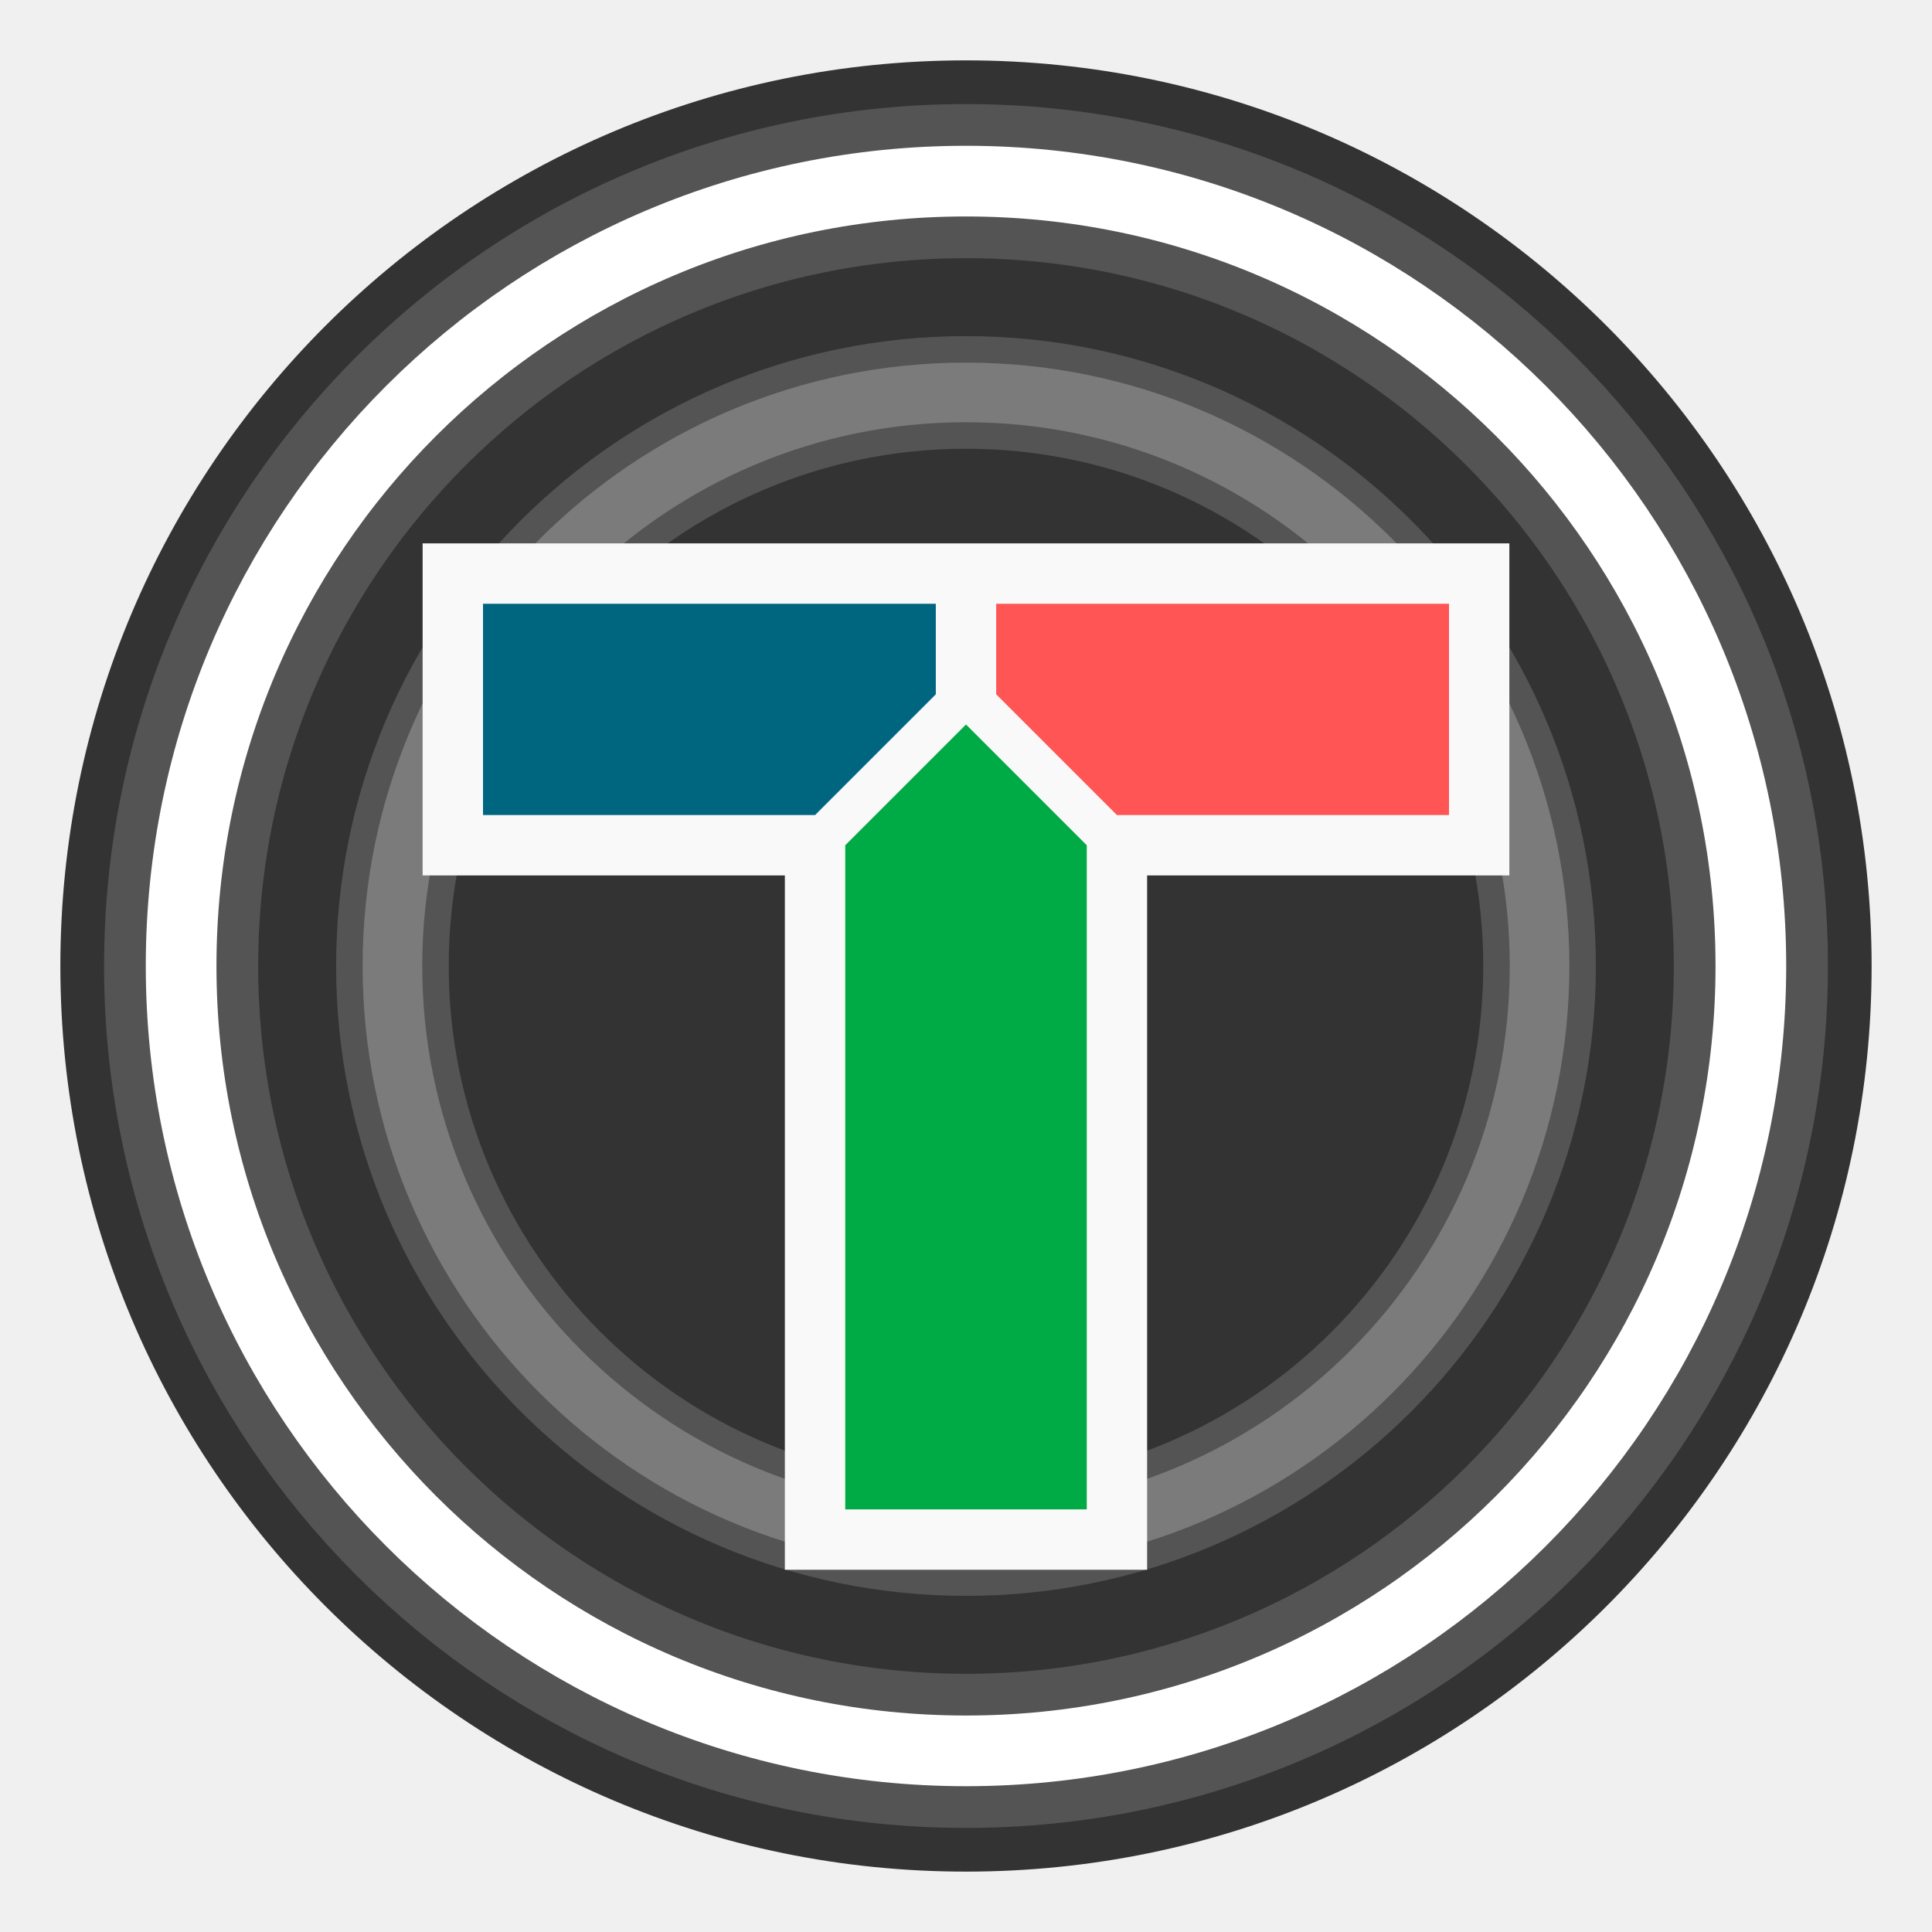
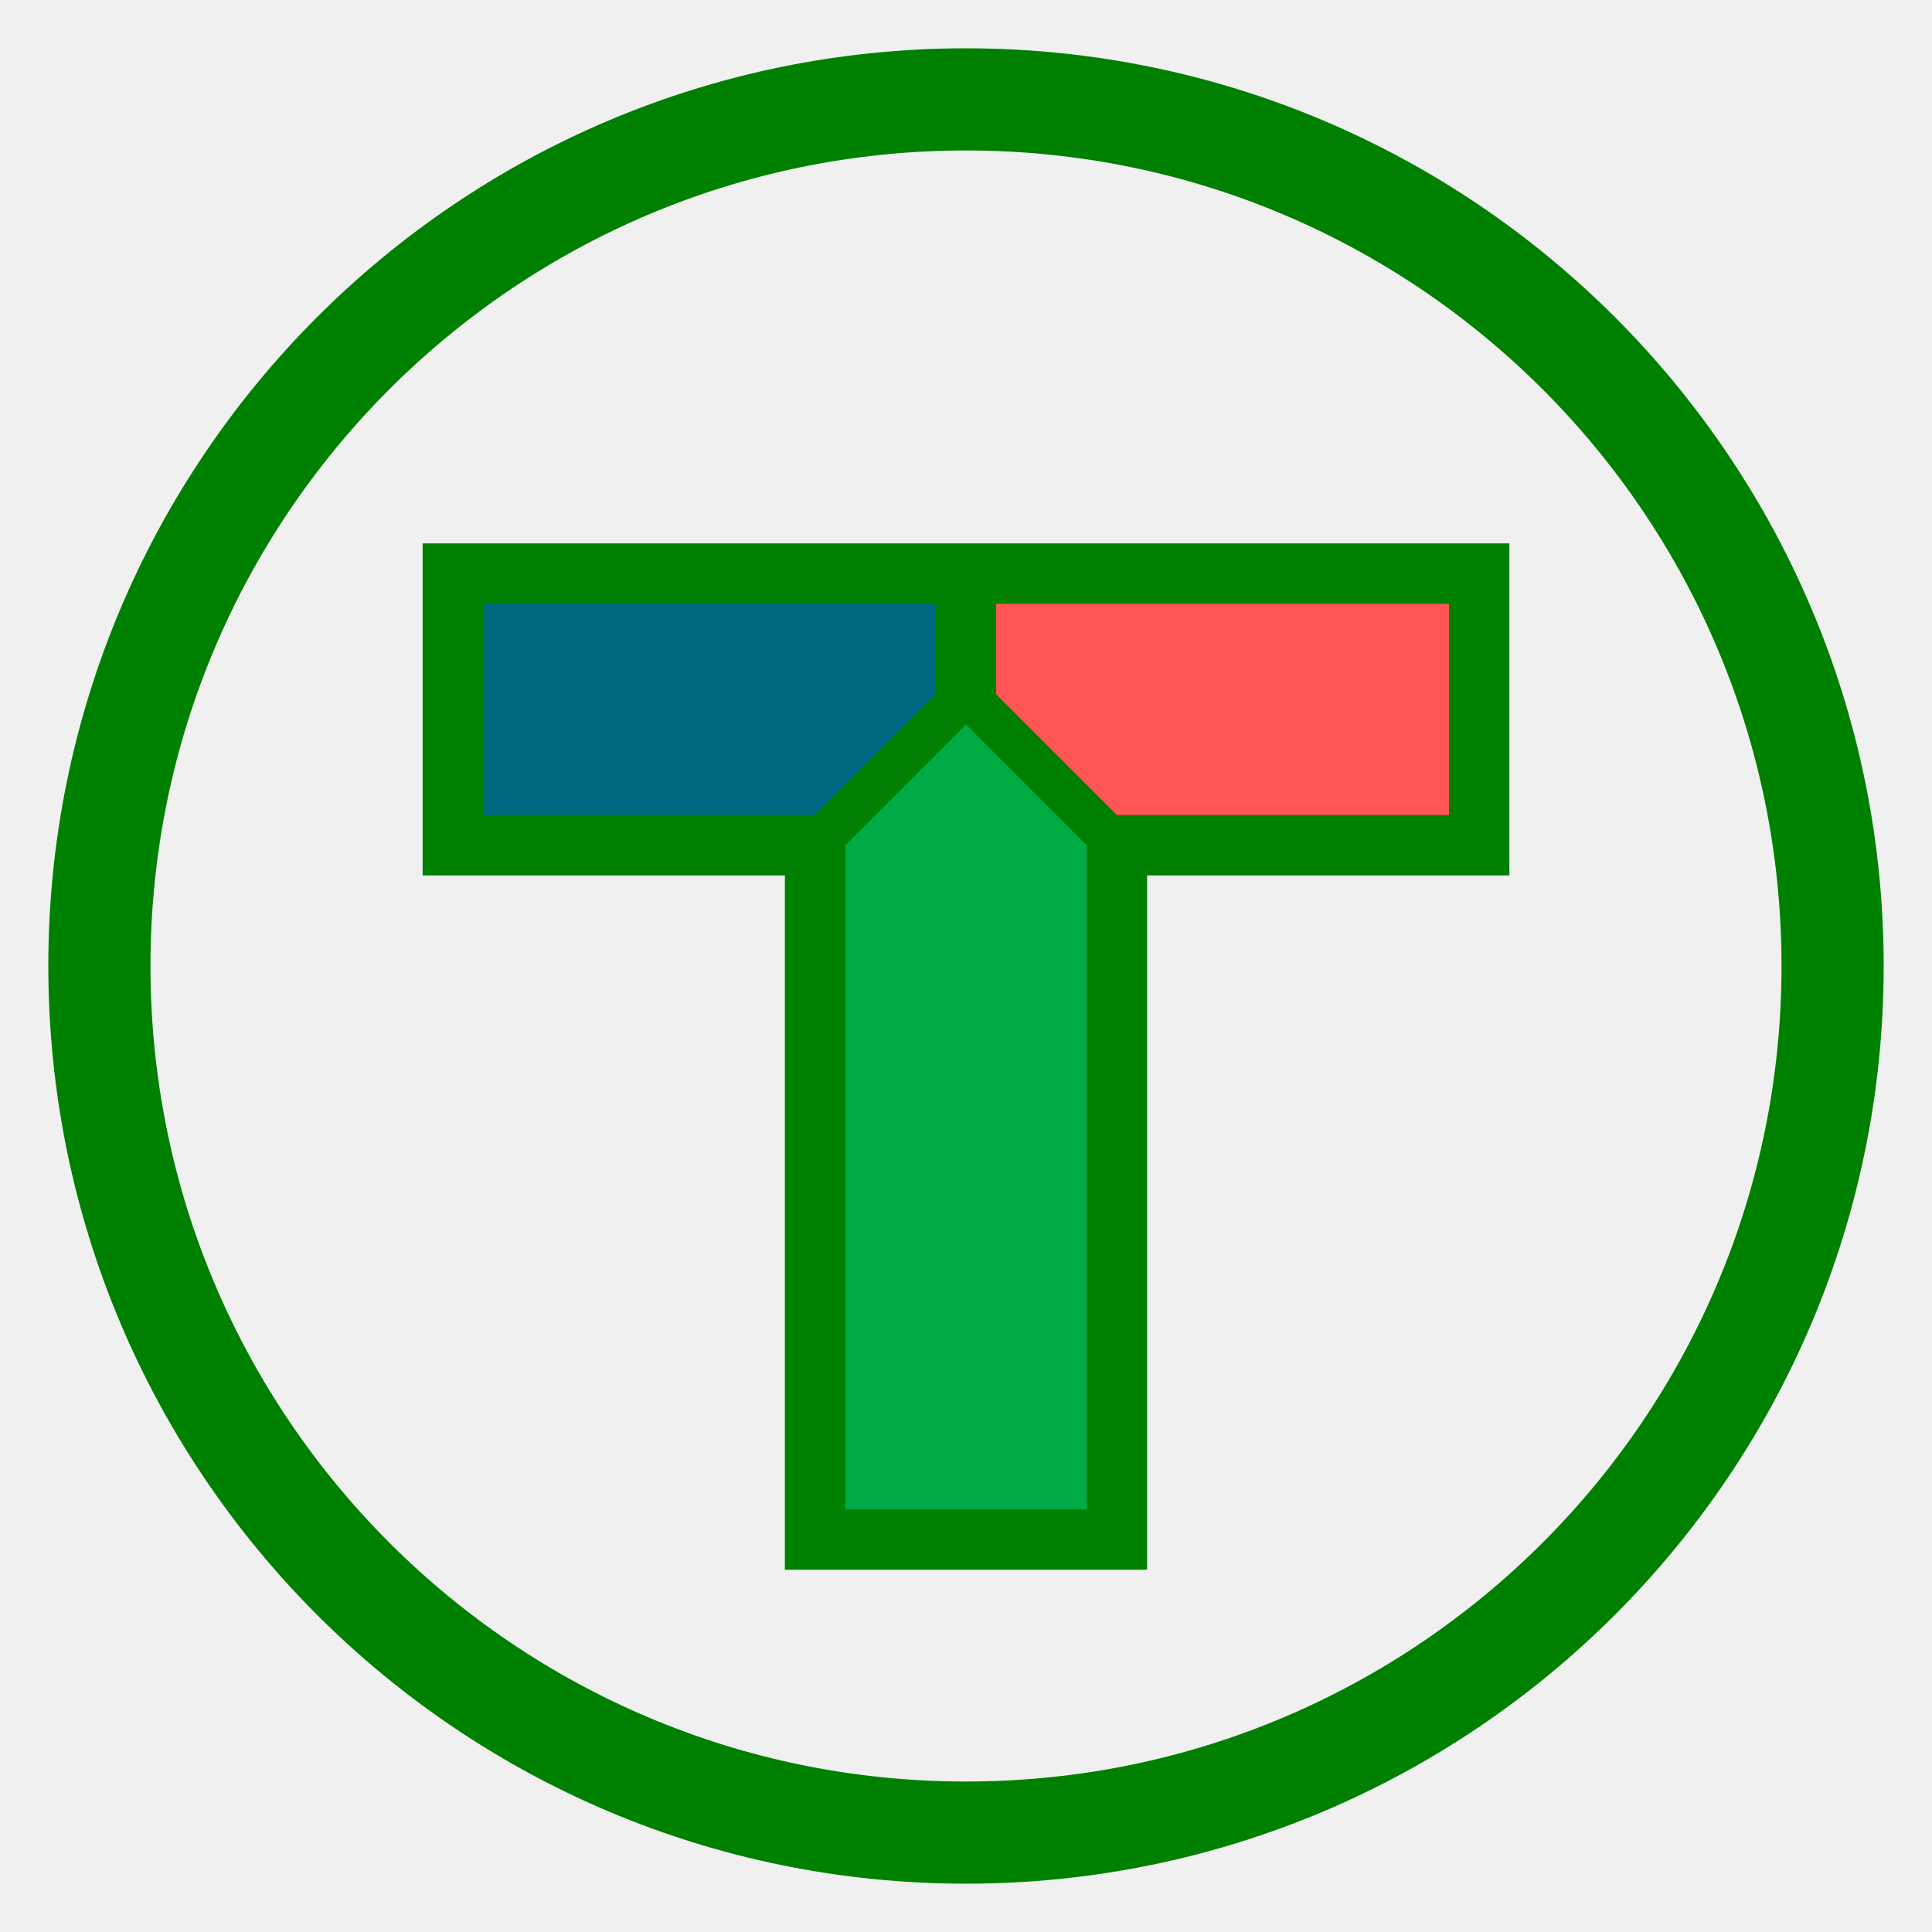
<svg xmlns="http://www.w3.org/2000/svg" width="16" height="16" viewBox="0 0 135.467 135.467" version="1.1" id="svg1">
+   <style id="style2">
+    .theme_fill {
+       fill: green;
+    }
+    .theme_stroke {
+       stroke: green;
+    }
+    </style>
  <defs id="defs1" />
-   <g id="layer5" style="display:inline;fill:#1a1a1a">
-     <circle style="fill:#333333;stroke:none;stroke-width:2.835;stroke-dasharray:none;stroke-opacity:1" id="path14" cx="67.733" cy="67.733" r="63.5" />
+   <g id="layer5" style="display:inline;fill:#1a1a1a" />
+   <g id="layer1" style="display:inline">
+     <circle style="fill:none;stroke-width:7.163;stroke-dasharray:none;stroke-opacity:1" id="circle13" cy="67.733" cx="67.733" r="60.764" class="theme_stroke" />
  </g>
-   <g id="layer1" style="display:inline">
-     <circle style="fill:none;stroke:#545454;stroke-width:10.806;stroke-dasharray:none;stroke-opacity:1" id="path11" cy="67.733" cx="67.733" r="55.033" />
-     <circle style="fill:none;stroke:#ffffff;stroke-width:4.956;stroke-dasharray:none;stroke-opacity:1" id="circle13" cy="67.733" cx="67.733" r="55.033" />
-   </g>
-   <g id="layer2" style="display:inline">
-     <circle style="display:inline;fill:none;stroke:#545454;stroke-width:7.897;stroke-dasharray:none;stroke-opacity:1" id="circle11" cy="67.733" cx="67.733" r="40.217" />
-     <circle style="display:inline;fill:none;stroke:#7b7b7b;stroke-width:4.18;stroke-dasharray:none;stroke-opacity:1" id="circle12" cy="67.733" cx="67.733" r="40.217" />
-   </g>
+   <g id="layer2" style="display:inline" />
  <g id="layer3" style="display:inline">
-     <path id="path3" style="display:inline;fill:#f9f9f9;stroke:none;stroke-width:4.916;stroke-dasharray:none;stroke-opacity:1" d="M 29.633,38.1 V 61.383 h 25.4 l -6e-6,48.683 h 25.4 l 6e-6,-48.683 H 105.833 V 38.1 Z" />
+     <path id="path3" style="display:inline;stroke:none;stroke-width:4.916;stroke-dasharray:none;stroke-opacity:1" d="M 29.633,38.1 V 61.383 h 25.4 l -6e-6,48.683 h 25.4 l 6e-6,-48.683 H 105.833 V 38.1 Z" class="theme_fill" />
    <path style="fill:#006680;fill-opacity:1;stroke:none;stroke-width:0.265px;stroke-linecap:butt;stroke-linejoin:miter;stroke-opacity:1" d="m 57.15,57.15 8.467,-8.467 V 42.333 h -31.75 v 14.817 z" id="path9" />
    <path style="fill:#ff5555;fill-opacity:1;stroke:none;stroke-width:0.265px;stroke-linecap:butt;stroke-linejoin:miter;stroke-opacity:1" d="M 78.317,57.15 69.85,48.683 V 42.333 H 101.6 v 14.817 z" id="path10" />
    <path style="fill:#00aa44;fill-opacity:1;stroke:none;stroke-width:0.265px;stroke-linecap:butt;stroke-linejoin:miter;stroke-opacity:1" d="m 59.267,59.267 8.467,-8.467 8.467,8.467 V 105.833 H 59.267 Z" id="path7" />
  </g>
  <g id="layer6" style="display:inline" />
</svg>
